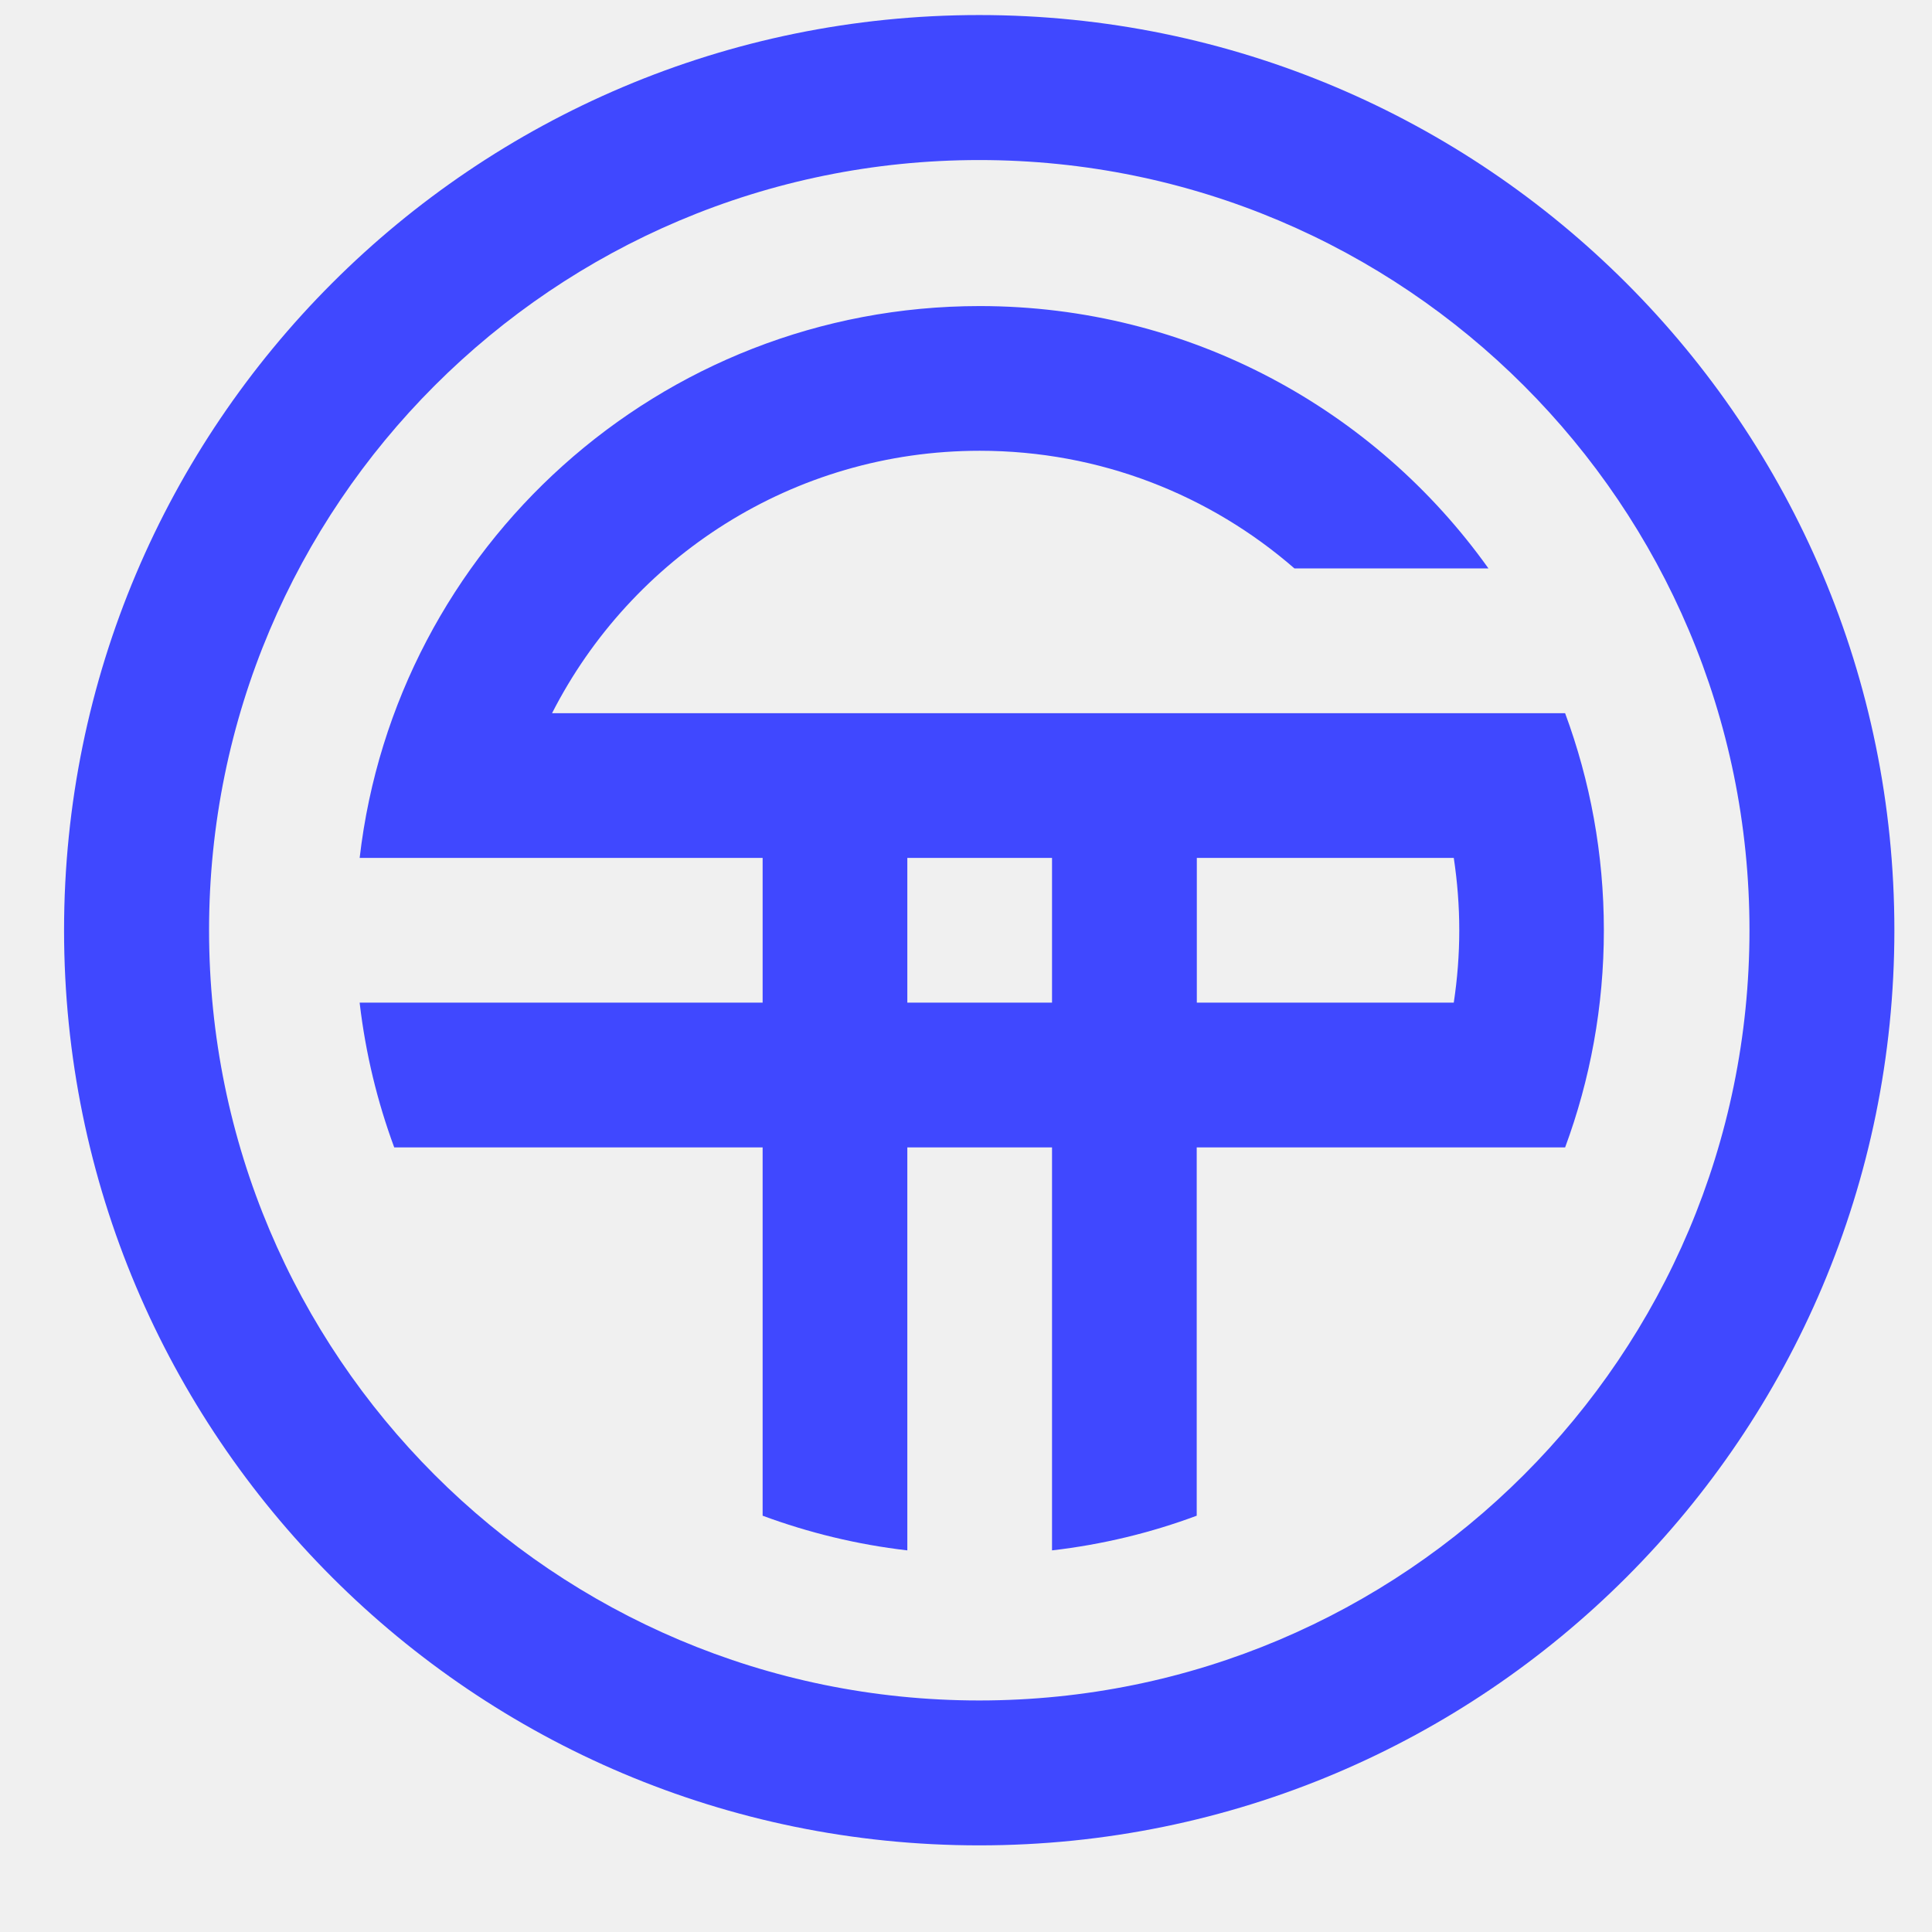
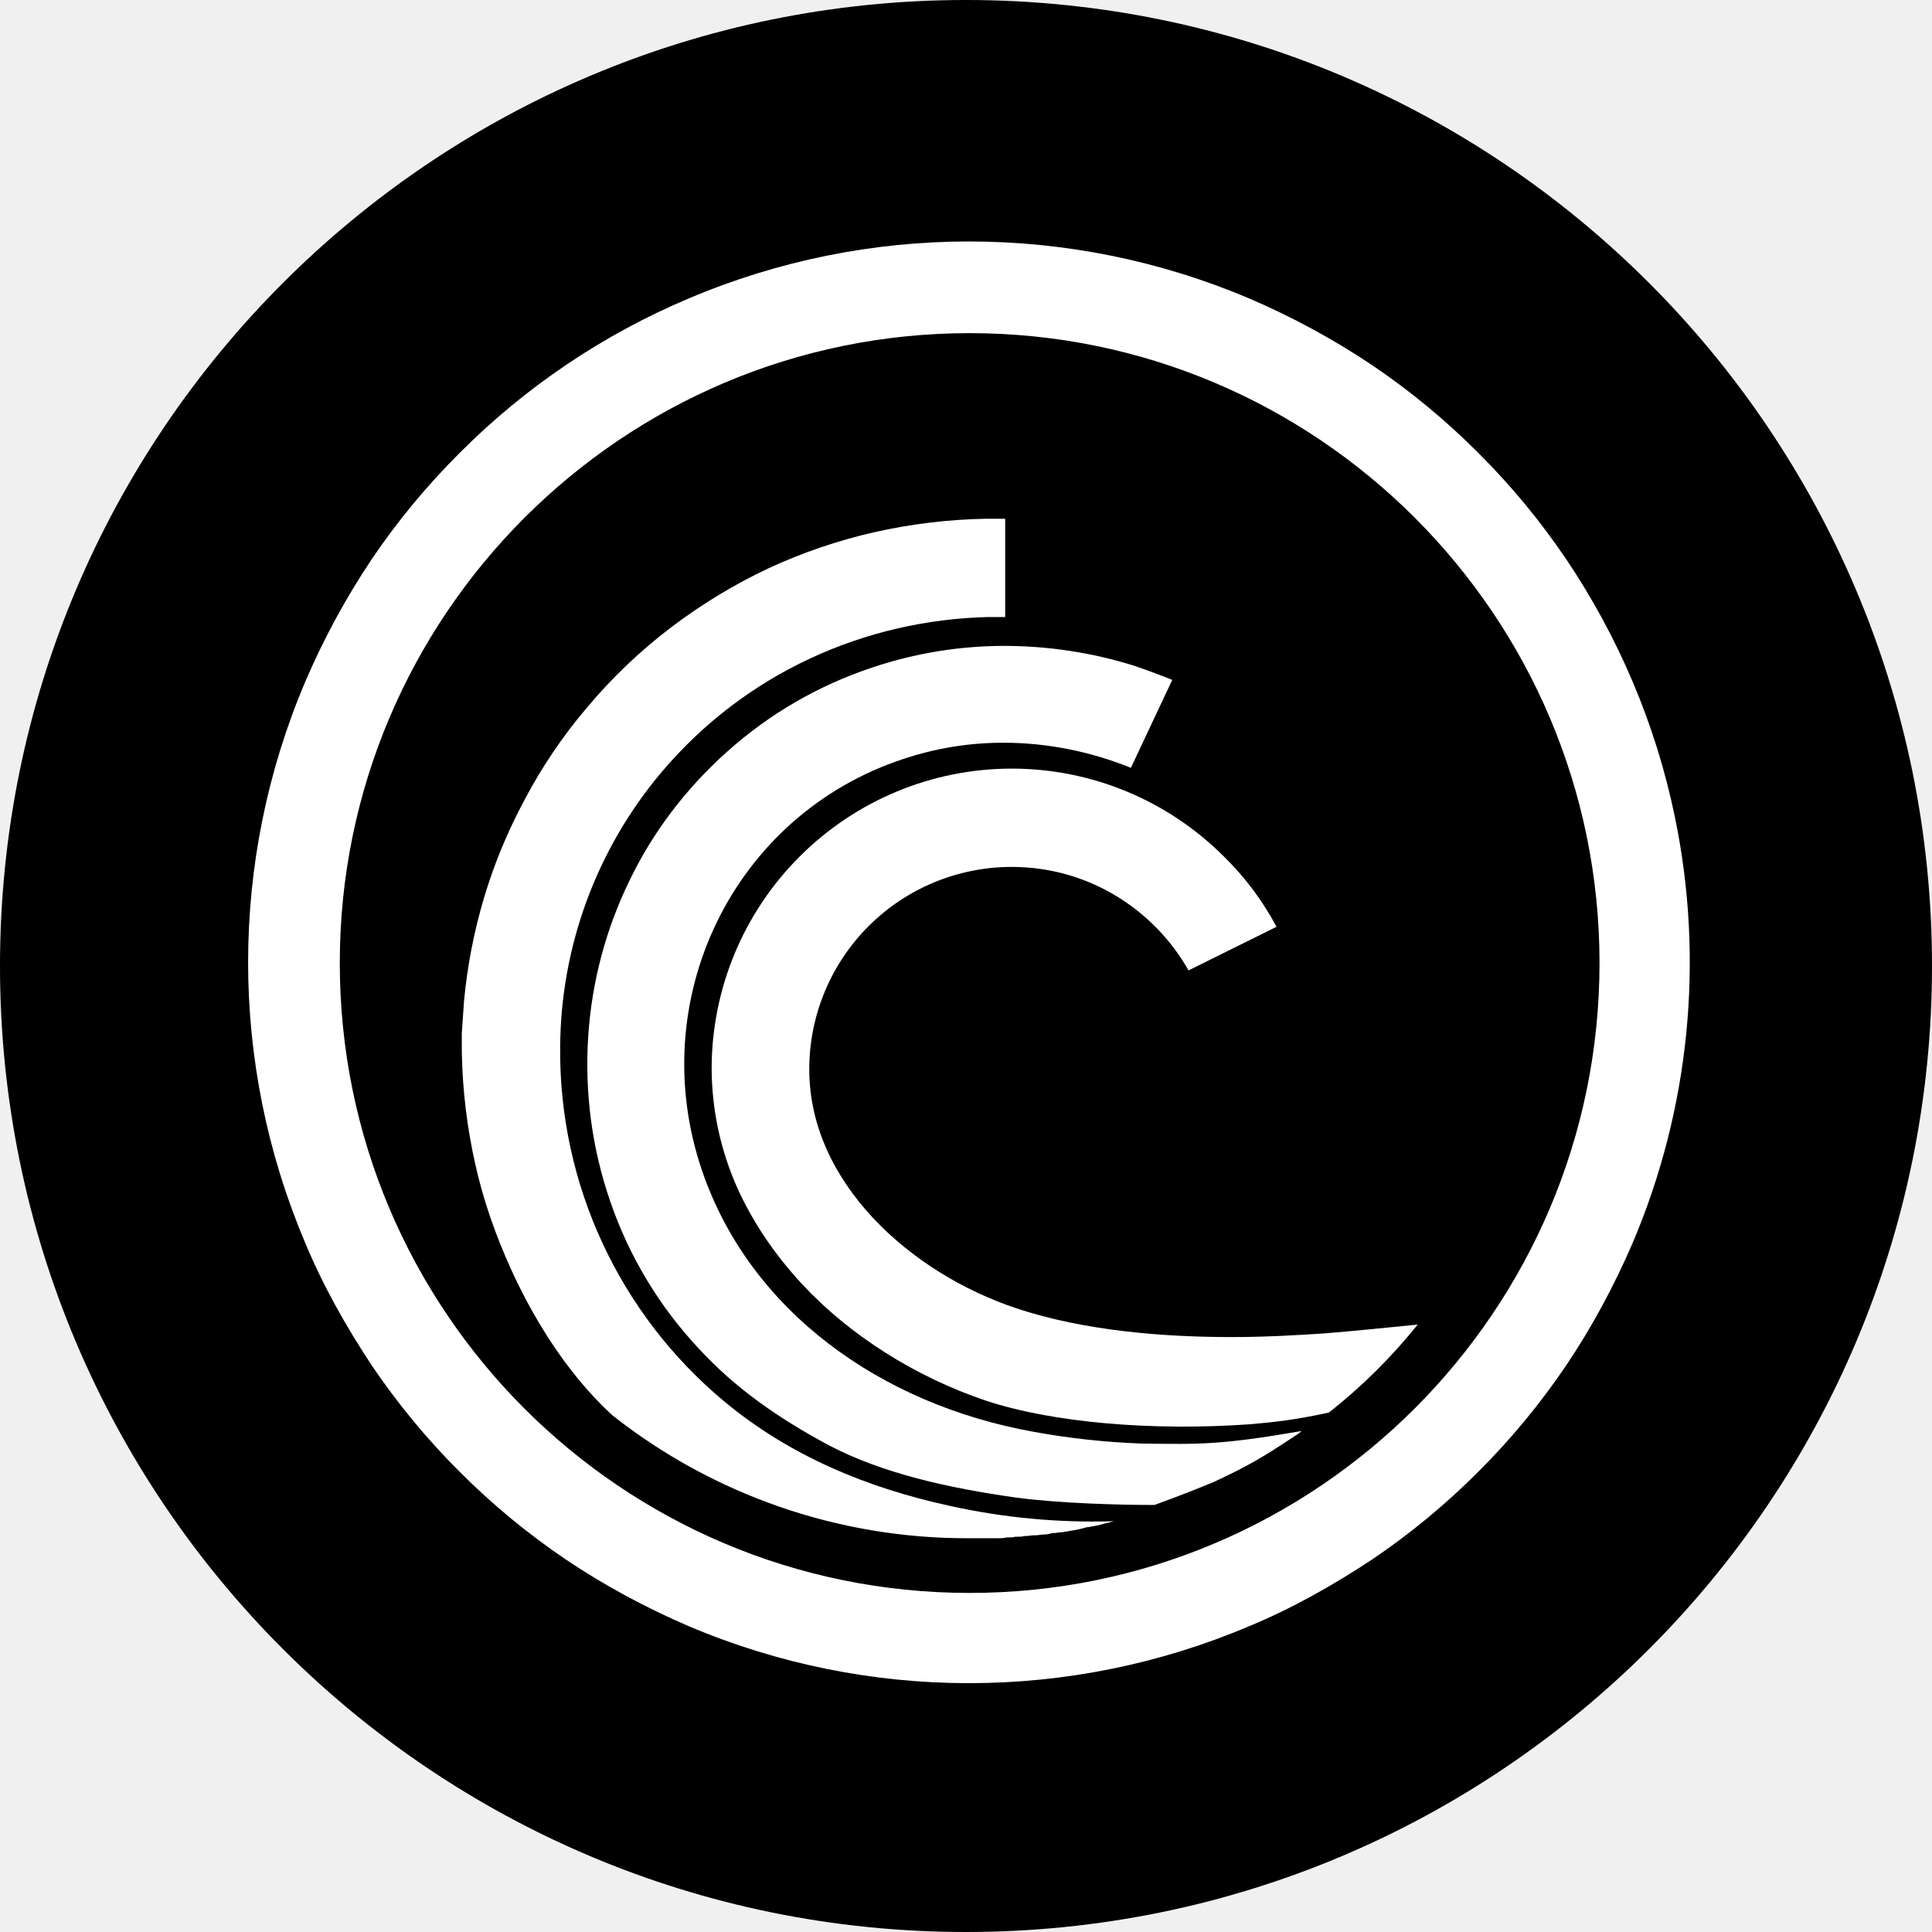
- <svg xmlns="http://www.w3.org/2000/svg" width="19" height="19" viewBox="0 0 19 19" fill="none">
-   <path d="M5.468 7.014H5.429C6.209 5.483 7.799 4.433 9.635 4.433C10.82 4.433 11.902 4.87 12.73 5.59H12.759H14.638C13.525 4.029 11.699 3.01 9.635 3.01C6.485 3.01 3.89 5.382 3.537 8.437L7.5 8.437V9.86H3.537L3.538 9.871C3.596 10.362 3.711 10.835 3.877 11.284H7.5V14.906C7.951 15.073 8.429 15.19 8.923 15.247V11.284H10.346V15.247C10.841 15.19 11.318 15.074 11.769 14.906V11.284H15.392C15.638 10.619 15.773 9.899 15.773 9.149C15.773 8.398 15.638 7.679 15.392 7.014H14.549H5.468ZM10.346 9.86H8.923V8.437H10.346V9.86ZM14.297 9.86H11.77V8.437H14.297C14.332 8.67 14.351 8.907 14.351 9.149C14.351 9.391 14.332 9.628 14.297 9.86Z" fill="#4048FF" />
-   <path d="M9.63 0.148C4.66 0.148 0.63 4.178 0.63 9.148C0.63 14.119 4.66 18.148 9.63 18.148C14.601 18.148 18.63 14.119 18.63 9.148C18.63 4.178 14.601 0.148 9.63 0.148ZM9.63 16.723C5.447 16.723 2.056 13.332 2.056 9.148C2.056 4.965 5.447 1.574 9.63 1.574C13.813 1.574 17.205 4.965 17.205 9.148C17.205 13.332 13.813 16.723 9.63 16.723Z" fill="#4048FF" />
+ <svg xmlns="http://www.w3.org/2000/svg" width="32" height="32" viewBox="0 0 32 32">
+   <g fill="none">
+     <circle cx="16" cy="16" r="16" fill="#000" />
+     <g fill="#FFF">
+       <path d="M27.743 13.539a11.886 11.886 0 0 0-.698-2.241 12.102 12.102 0 0 0-1.102-2.033 11.864 11.864 0 0 0-1.457-1.763 11.864 11.864 0 0 0-1.764-1.457 12.518 12.518 0 0 0-2.032-1.102 11.886 11.886 0 0 0-9.282 0 11.864 11.864 0 0 0-3.796 2.56 11.864 11.864 0 0 0-1.457 1.762 12.518 12.518 0 0 0-1.102 2.033 11.886 11.886 0 0 0 0 9.282c.294.71.674 1.383 1.102 2.032a11.88 11.88 0 0 0 1.457 1.764 11.864 11.864 0 0 0 1.764 1.457c.636.428 1.322.796 2.032 1.102a11.886 11.886 0 0 0 9.282 0c.71-.294 1.383-.674 2.032-1.102a11.864 11.864 0 0 0 1.764-1.457 11.864 11.864 0 0 0 1.457-1.764c.428-.636.796-1.322 1.102-2.032a11.886 11.886 0 0 0 .698-7.041zM16.06 26.384c-5.767 0-10.432-4.678-10.432-10.433S10.306 5.518 16.06 5.518c5.755 0 10.433 4.678 10.433 10.433S21.816 26.384 16.06 26.384z" />
+       <path d="M16.245 25.478h.282c.049 0 .097 0 .146-.013h.013c.049 0 .085 0 .134-.012h.037c.037 0 .074 0 .11-.012h.037c.037 0 .074-.012.123-.012h.024c.049 0 .098-.013.147-.013.049 0 .086-.012.135-.024h.024c.037 0 .074-.012.11-.012h.025c.049-.013.086-.013.135-.025.097-.012.195-.037.281-.061h.025c.036-.012.085-.012.122-.025h.012c.098-.024.184-.049.282-.073a10.948 10.948 0 0 1-2.73-.257c-1.348-.294-2.633-.82-3.723-1.727a7.544 7.544 0 0 1-2.718-5.865 7.127 7.127 0 0 1 1.677-4.555c1.396-1.653 3.38-2.523 5.412-2.572h.282V8.592h-.318a9.186 9.186 0 0 0-1.837.22 8.83 8.83 0 0 0-1.763.6c-.576.27-1.115.6-1.617.98a8.618 8.618 0 0 0-1.408 1.347 8.333 8.333 0 0 0-1.016 1.506 8.61 8.61 0 0 0-.674 1.628 8.9 8.9 0 0 0-.33 1.703l-.037.538v.318c.012.625.086 1.237.22 1.837.135.613.343 1.2.6 1.764.307.673.858 1.665 1.678 2.412a9.47 9.47 0 0 0 5.877 2.033h.221z" />
+       <path d="M18.914 23.91a12.454 12.454 0 0 1-1.8-.196c-2.522-.453-4.69-1.996-5.485-4.322-.968-2.829.514-5.89 3.33-6.82a5.21 5.21 0 0 1 1.665-.27c.723 0 1.445.147 2.107.416l.685-1.457a13.136 13.136 0 0 0-.624-.232 7.213 7.213 0 0 0-2.168-.331 6.87 6.87 0 0 0-2.167.355 6.81 6.81 0 0 0-2.412 1.396 7.02 7.02 0 0 0-.918.992 6.66 6.66 0 0 0-.698 1.139 6.904 6.904 0 0 0-.686 2.584c-.061.93.061 1.86.367 2.742a6.77 6.77 0 0 0 1.47 2.437c.6.649 1.298 1.139 2.142 1.592.882.465 1.972.71 3.11.87.735.097 1.715.122 2.29.122.502-.184.71-.27.98-.38.233-.11.465-.22.698-.355.233-.135.27-.16.661-.416a.68.68 0 0 0 .098-.074c-1.347.233-1.69.22-2.645.208z" />
+       <path d="M21.927 22.086c-.38.024-.919.06-1.531.06-1.09 0-2.425-.097-3.563-.477-1.764-.587-3.429-2.093-3.429-3.955a3.352 3.352 0 0 1 3.355-3.355c1.261 0 2.351.698 2.927 1.714l1.457-.722a4.734 4.734 0 0 0-.87-1.163 4.966 4.966 0 0 0-7.029 0 4.966 4.966 0 0 0-1.457 3.514 4.9 4.9 0 0 0 .43 1.984c.256.563.612 1.09 1.065 1.58.796.856 1.885 1.542 3.049 1.934 1.114.367 2.755.502 4.347.392.44-.037.771-.074 1.334-.196a9.188 9.188 0 0 0 1.47-1.457c-.38.037-1.078.11-1.555.147z" />
+     </g>
+   </g>
</svg>
